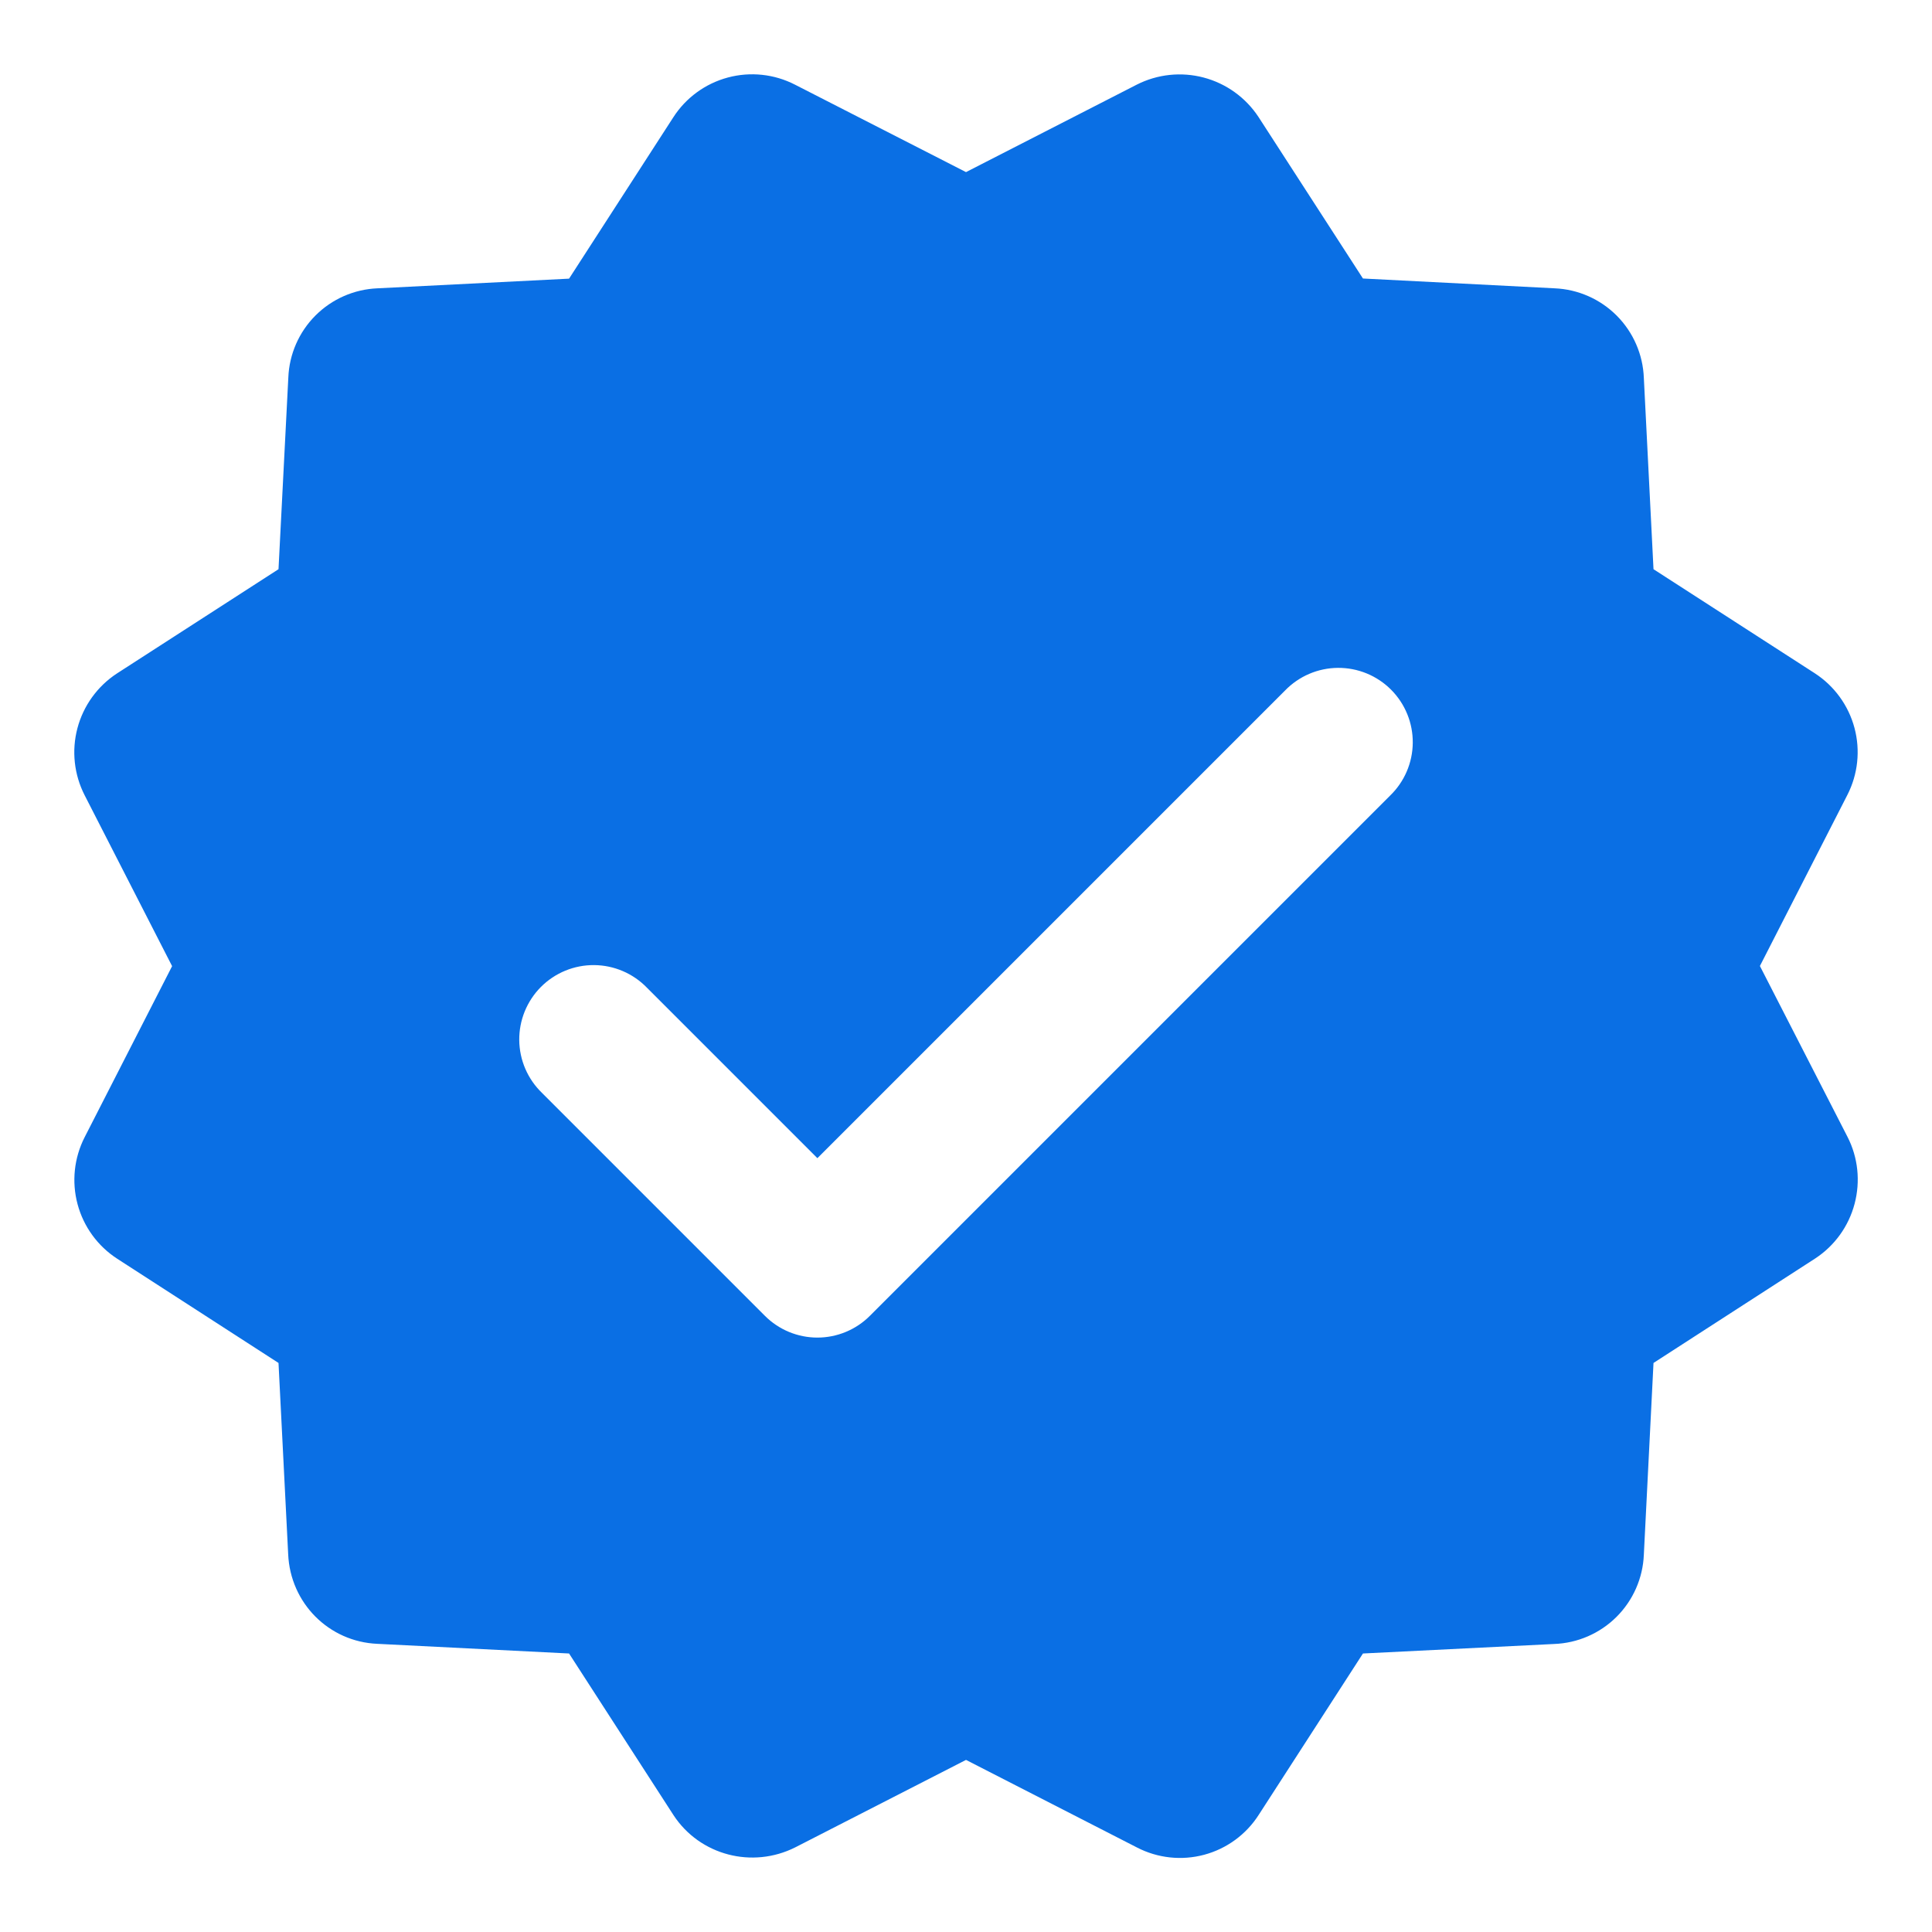
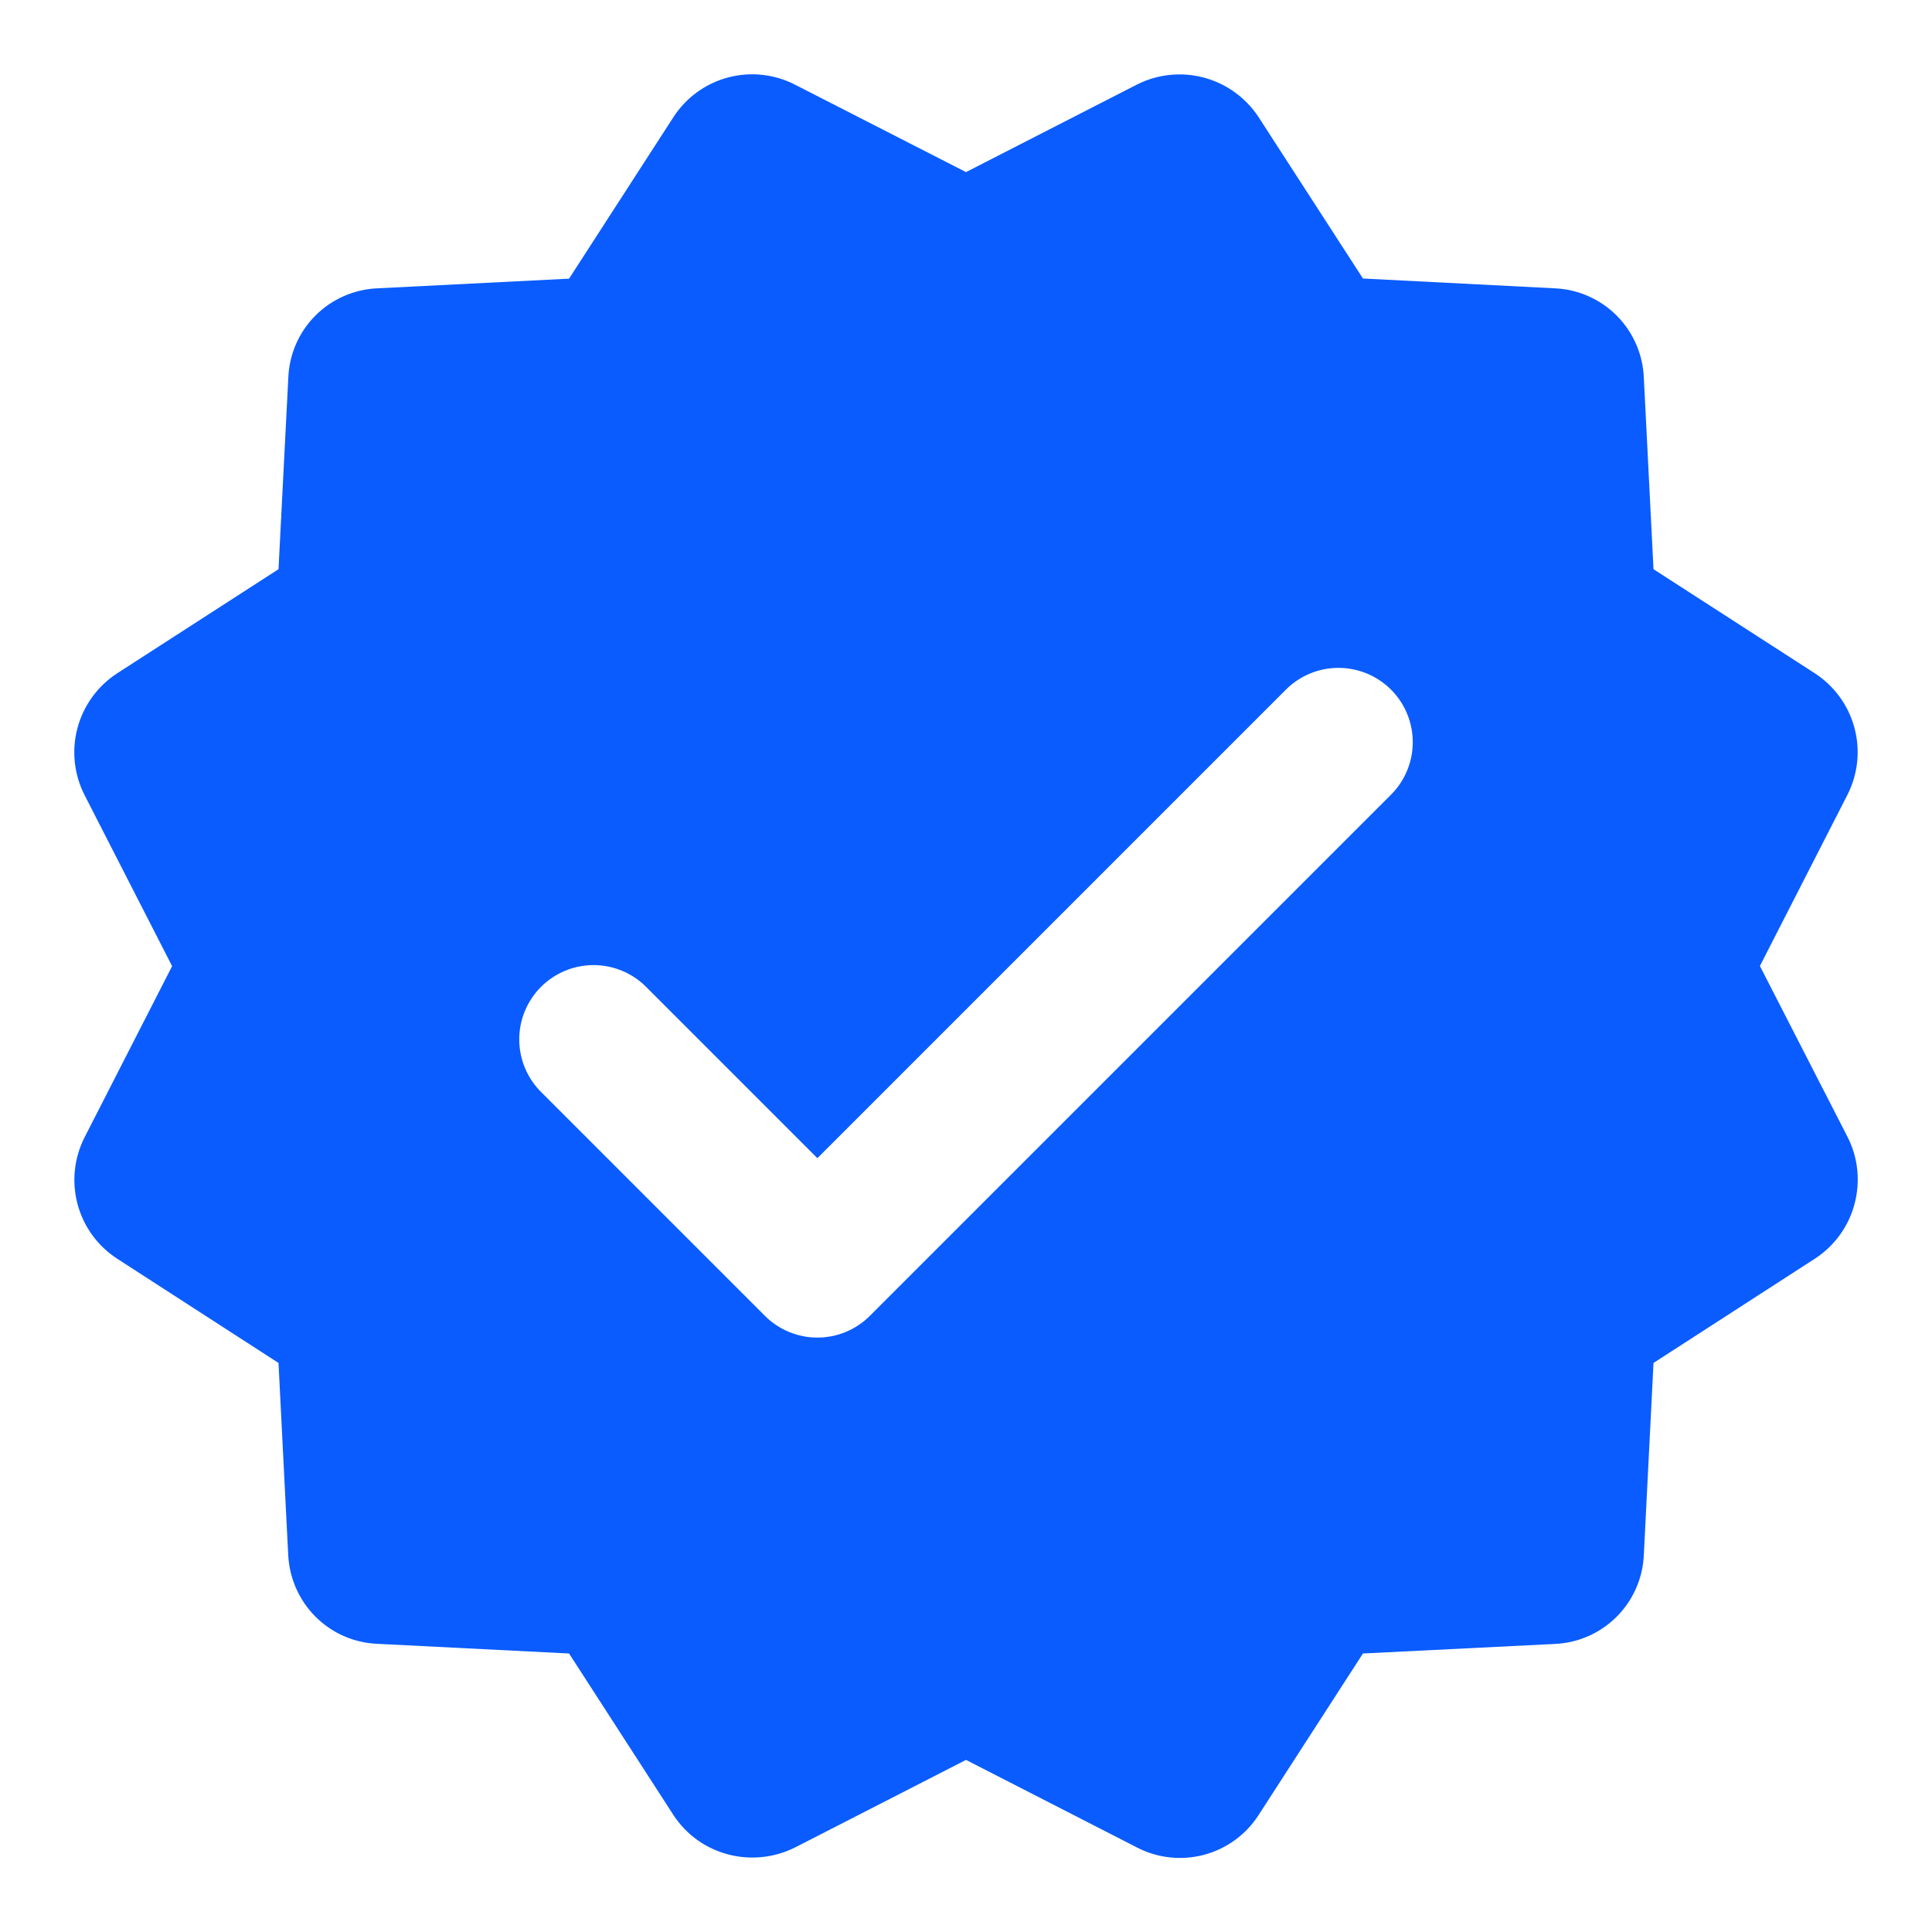
<svg xmlns="http://www.w3.org/2000/svg" width="160" height="160" viewBox="0 0 160 160" fill="none">
-   <path fill-rule="evenodd" clip-rule="evenodd" d="M115.114 65.896L72.038 108.973C71.467 109.544 70.79 109.996 70.044 110.305C69.299 110.614 68.5 110.773 67.693 110.773C66.886 110.773 66.087 110.614 65.341 110.305C64.596 109.996 63.919 109.544 63.348 108.973L44.887 90.511C44.298 89.944 43.829 89.266 43.505 88.515C43.181 87.765 43.011 86.958 43.002 86.141C42.994 85.324 43.149 84.513 43.457 83.756C43.766 83 44.221 82.312 44.798 81.733C45.375 81.155 46.062 80.697 46.818 80.386C47.573 80.076 48.383 79.919 49.201 79.925C50.018 79.931 50.825 80.1 51.577 80.421C52.328 80.742 53.008 81.21 53.576 81.797L67.693 95.915L106.425 57.182C106.994 56.595 107.674 56.127 108.425 55.806C109.176 55.484 109.984 55.316 110.801 55.31C111.618 55.304 112.428 55.461 113.184 55.771C113.94 56.082 114.626 56.539 115.203 57.118C115.78 57.697 116.236 58.384 116.544 59.141C116.853 59.898 117.007 60.708 116.999 61.525C116.991 62.342 116.82 63.15 116.496 63.9C116.173 64.65 115.703 65.329 115.114 65.896ZM152.998 94.142L145.748 80L152.985 65.846C153.866 64.129 154.078 62.147 153.58 60.282C153.082 58.417 151.909 56.804 150.29 55.755L136.936 47.139L136.136 31.299C136.063 29.36 135.263 27.52 133.895 26.144C132.526 24.769 130.69 23.959 128.751 23.877L112.874 23.065L104.222 9.686C103.163 8.078 101.548 6.916 99.686 6.423C97.824 5.93 95.846 6.141 94.13 7.016L80.001 14.253L65.847 7.016C64.129 6.131 62.143 5.918 60.277 6.419C58.411 6.919 56.798 8.097 55.755 9.723L47.127 23.077L31.262 23.877C29.329 23.956 27.496 24.759 26.128 26.127C24.76 27.495 23.956 29.328 23.878 31.262L23.065 47.139L9.675 55.779C8.064 56.836 6.901 58.452 6.41 60.315C5.919 62.178 6.135 64.157 7.016 65.871L14.253 80.012L7.016 94.166C6.136 95.882 5.925 97.863 6.423 99.725C6.921 101.588 8.093 103.199 9.711 104.246L23.065 112.874L23.865 128.702C24.038 132.763 27.238 135.963 31.25 136.135L47.127 136.935L55.779 150.326C57.958 153.649 62.302 154.782 65.871 152.985L80.001 145.748L94.154 152.998C95.871 153.888 97.859 154.104 99.726 153.603C101.594 153.102 103.207 151.92 104.247 150.29L112.874 136.935L128.702 136.148C130.645 136.078 132.49 135.278 133.869 133.907C135.247 132.535 136.057 130.694 136.136 128.751L136.936 112.874L150.327 104.222C151.937 103.167 153.1 101.554 153.59 99.692C154.081 97.831 153.878 95.853 152.998 94.142Z" fill="#0A6FE4" />
+   <path fill-rule="evenodd" clip-rule="evenodd" d="M115.114 65.896L72.038 108.973C71.467 109.544 70.79 109.996 70.044 110.305C69.299 110.614 68.5 110.773 67.693 110.773C66.886 110.773 66.087 110.614 65.341 110.305C64.596 109.996 63.919 109.544 63.348 108.973L44.887 90.511C44.298 89.944 43.829 89.266 43.505 88.515C43.181 87.765 43.011 86.958 43.002 86.141C42.994 85.324 43.149 84.513 43.457 83.756C43.766 83 44.221 82.312 44.798 81.733C45.375 81.155 46.062 80.697 46.818 80.386C47.573 80.076 48.383 79.919 49.201 79.925C50.018 79.931 50.825 80.1 51.577 80.421C52.328 80.742 53.008 81.21 53.576 81.797L67.693 95.915L106.425 57.182C106.994 56.595 107.674 56.127 108.425 55.806C109.176 55.484 109.984 55.316 110.801 55.31C111.618 55.304 112.428 55.461 113.184 55.771C113.94 56.082 114.626 56.539 115.203 57.118C115.78 57.697 116.236 58.384 116.544 59.141C116.853 59.898 117.007 60.708 116.999 61.525C116.991 62.342 116.82 63.15 116.496 63.9C116.173 64.65 115.703 65.329 115.114 65.896ZM152.998 94.142L145.748 80L152.985 65.846C153.866 64.129 154.078 62.147 153.58 60.282C153.082 58.417 151.909 56.804 150.29 55.755L136.936 47.139L136.136 31.299C136.063 29.36 135.263 27.52 133.895 26.144C132.526 24.769 130.69 23.959 128.751 23.877L112.874 23.065L104.222 9.686C103.163 8.078 101.548 6.916 99.686 6.423C97.824 5.93 95.846 6.141 94.13 7.016L80.001 14.253L65.847 7.016C64.129 6.131 62.143 5.918 60.277 6.419C58.411 6.919 56.798 8.097 55.755 9.723L47.127 23.077L31.262 23.877C29.329 23.956 27.496 24.759 26.128 26.127C24.76 27.495 23.956 29.328 23.878 31.262L23.065 47.139L9.675 55.779C8.064 56.836 6.901 58.452 6.41 60.315C5.919 62.178 6.135 64.157 7.016 65.871L14.253 80.012L7.016 94.166C6.136 95.882 5.925 97.863 6.423 99.725C6.921 101.588 8.093 103.199 9.711 104.246L23.065 112.874L23.865 128.702C24.038 132.763 27.238 135.963 31.25 136.135L47.127 136.935L55.779 150.326C57.958 153.649 62.302 154.782 65.871 152.985L80.001 145.748L94.154 152.998C95.871 153.888 97.859 154.104 99.726 153.603C101.594 153.102 103.207 151.92 104.247 150.29L112.874 136.935L128.702 136.148C130.645 136.078 132.49 135.278 133.869 133.907C135.247 132.535 136.057 130.694 136.136 128.751L136.936 112.874L150.327 104.222C151.937 103.167 153.1 101.554 153.59 99.692C154.081 97.831 153.878 95.853 152.998 94.142Z" fill="#0A5CFF" />
</svg>
